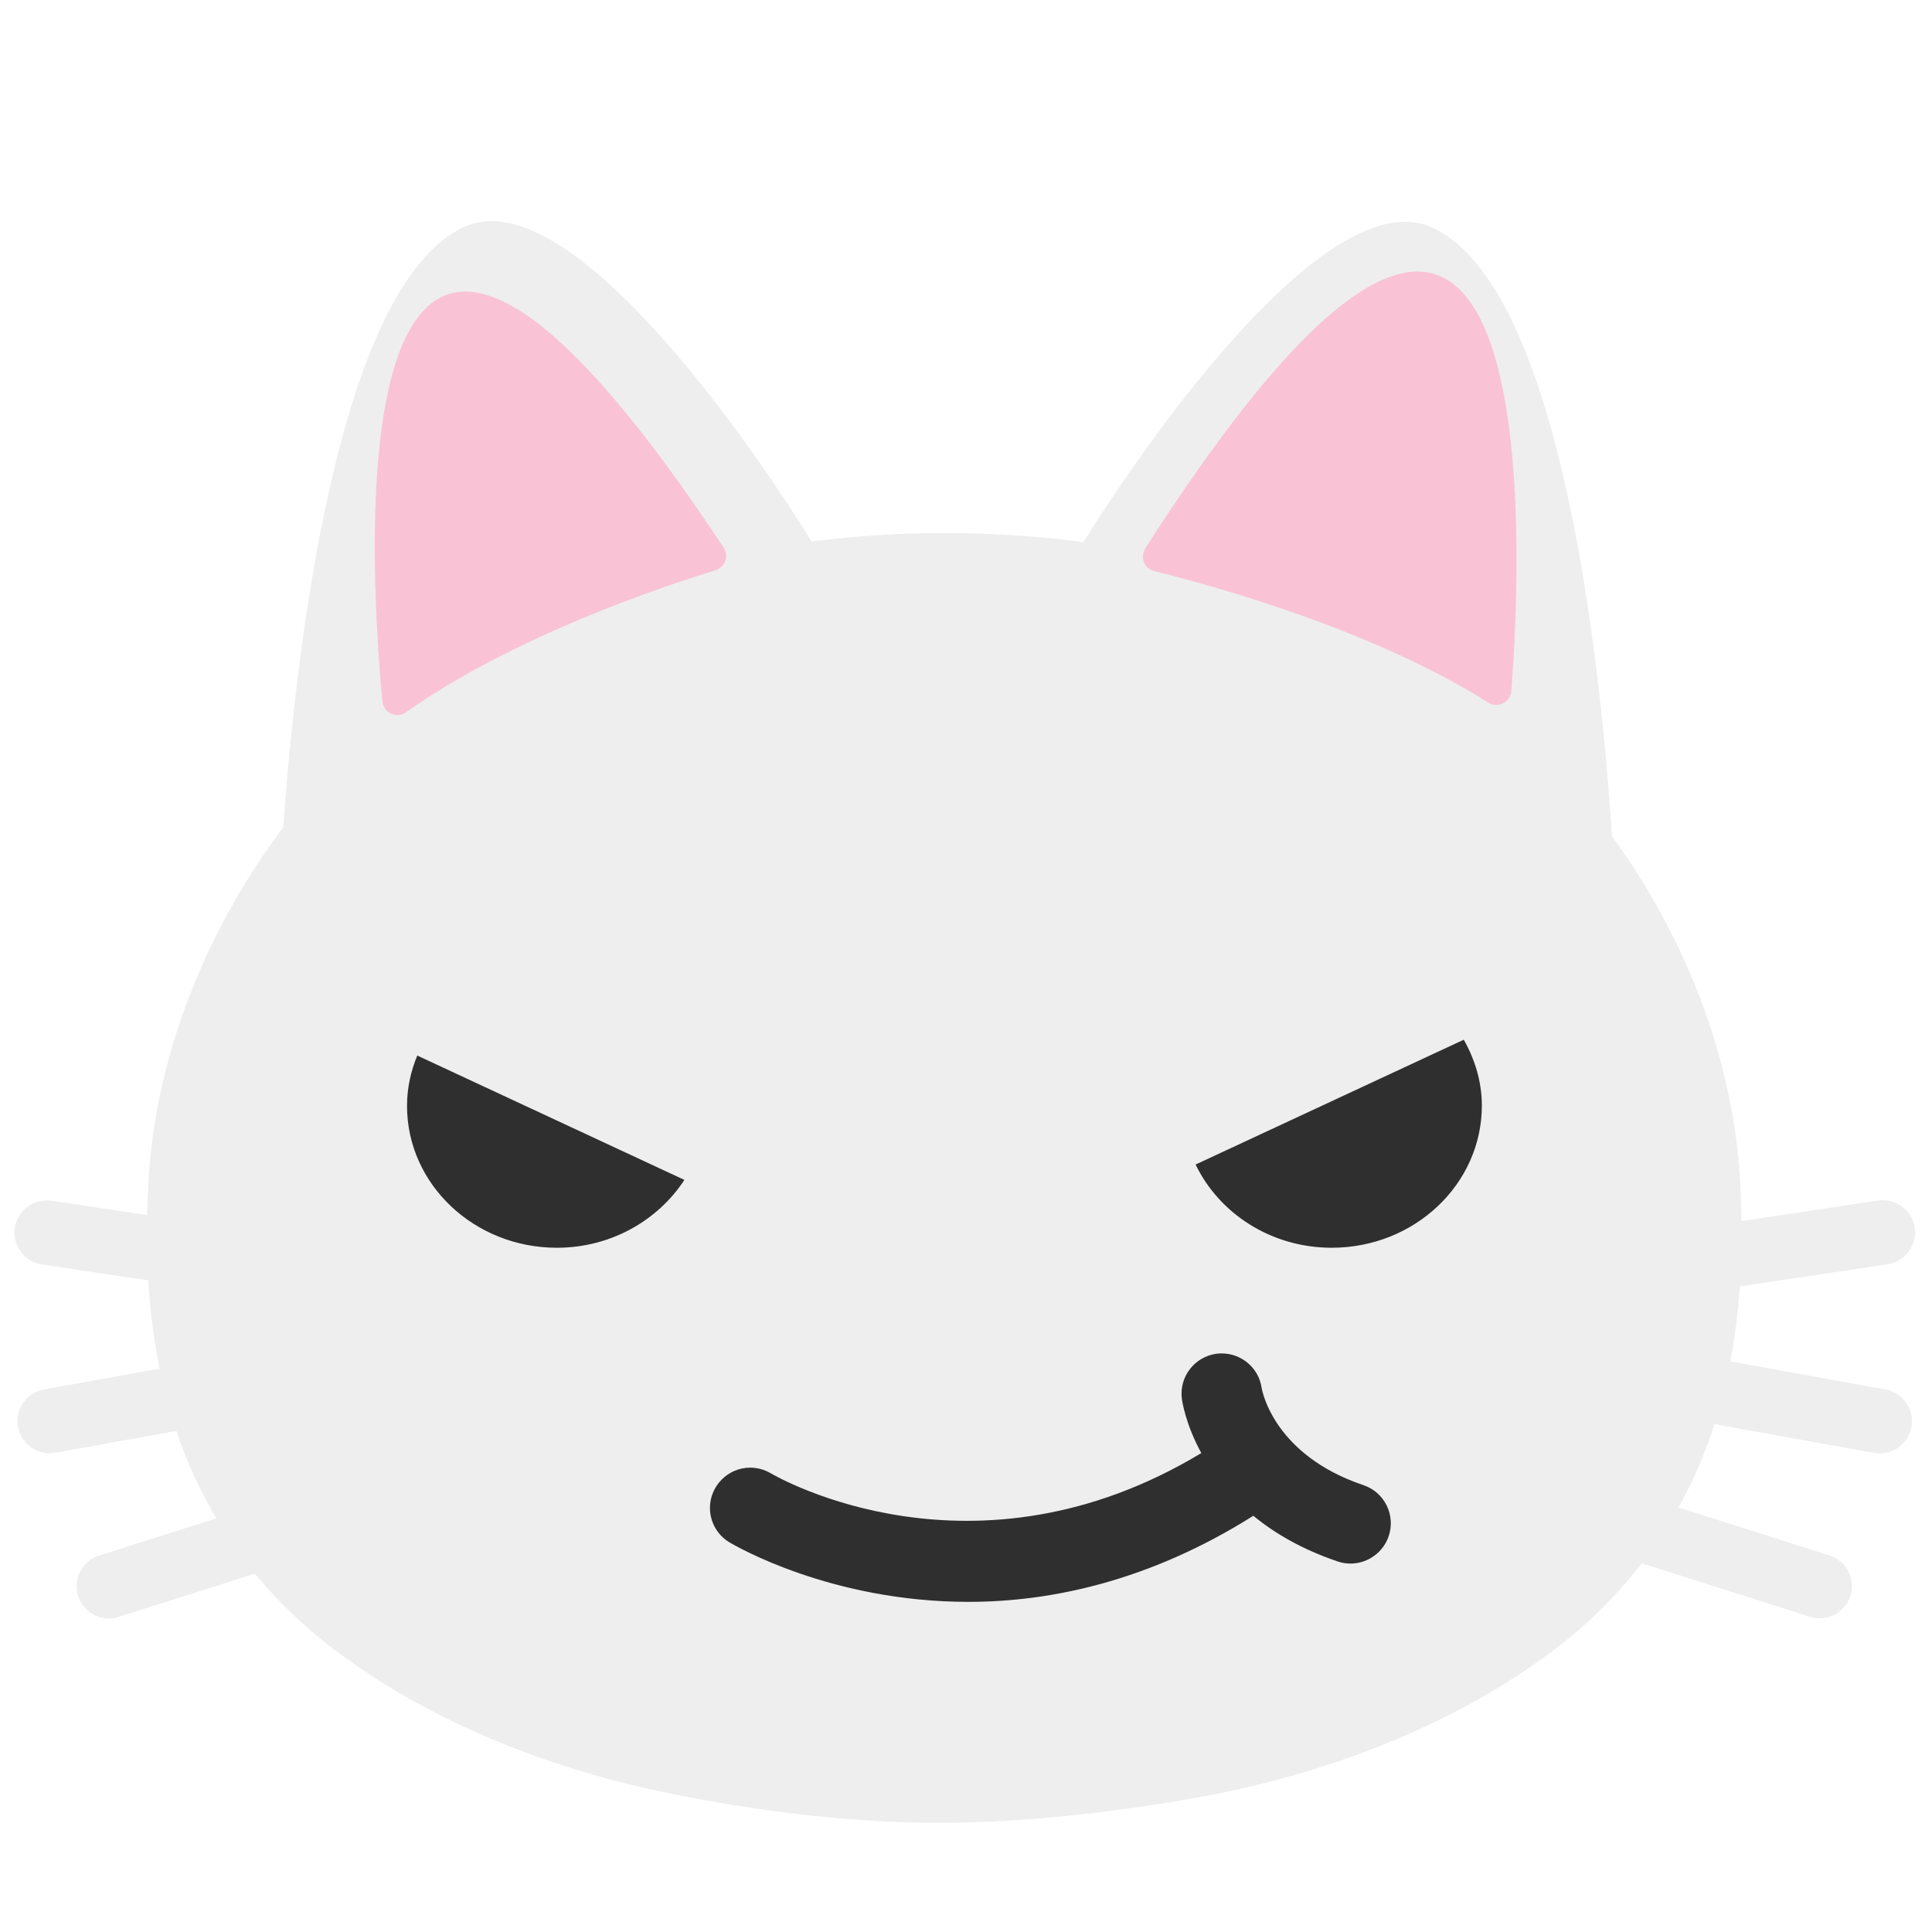
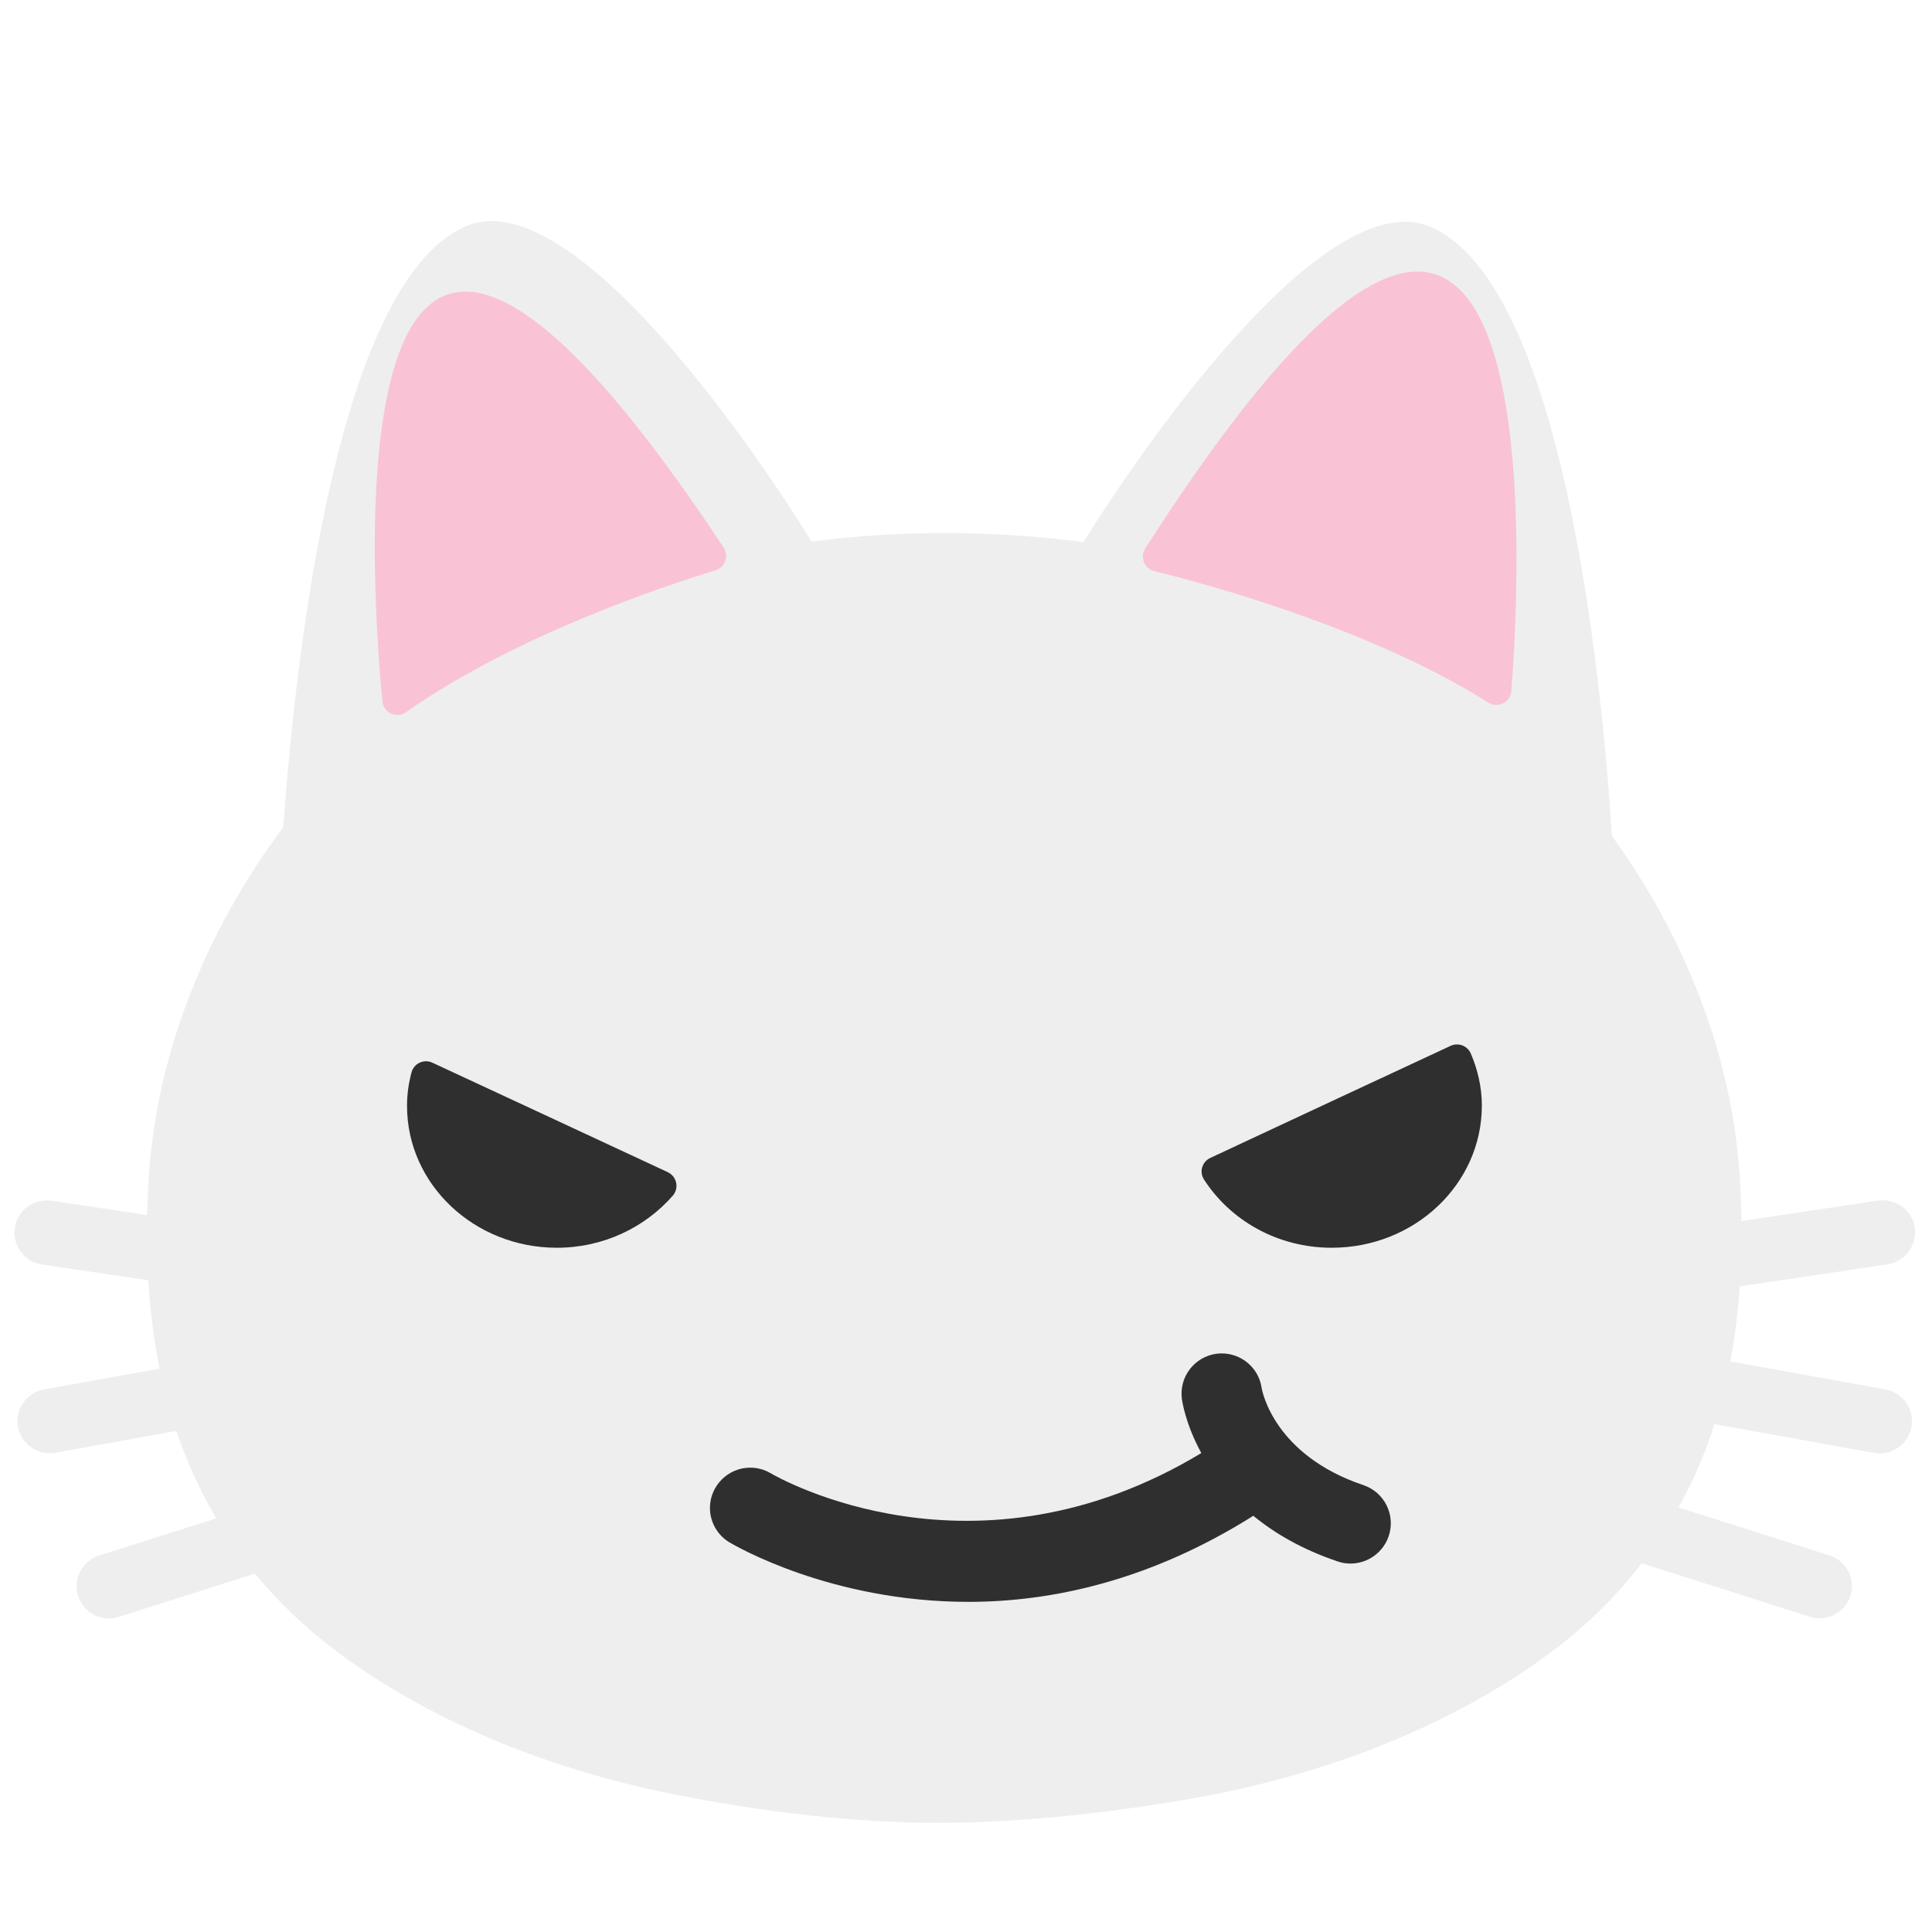
<svg xmlns="http://www.w3.org/2000/svg" width="100%" height="100%" viewBox="0 0 534 534" version="1.1" xml:space="preserve" style="fill-rule:evenodd;clip-rule:evenodd;stroke-linejoin:round;stroke-miterlimit:2;">
-   <path d="M449.333,341.167c0,66.25 -80.583,120 -180,120c-99.416,-0 -180,-53.75 -180,-120c0,-66.292 80.584,-120 180,-120c99.375,-0 180,53.708 180,120Z" style="fill:#2f2f2f;fill-rule:nonzero;" />
-   <path d="M521.167,384.042l-42.917,-7.75c1.292,-6.834 2.167,-13.75 2.625,-20.75l40.875,-6.084c4.821,-0.744 8.192,-5.296 7.5,-10.125c-0.708,-4.875 -5.208,-8.125 -10.125,-7.5l-37.792,5.667c-0.083,-4.292 -0.208,-8.542 -0.5,-12.833c-2.166,-32.417 -14.791,-65.375 -35.291,-93.584c-2.875,-44.416 -13.5,-151.708 -49.709,-168.208c-28.375,-12.917 -77.708,57.042 -96.375,86.958c-12.708,-1.666 -25.625,-2.5 -38.458,-2.5c-12.25,0 -24.542,0.792 -36.667,2.334c-18.708,-30.167 -67.583,-99.792 -95.916,-87c-35.709,16.125 -46.875,120.458 -50.125,166c-21.542,28.708 -34.875,62.625 -37.125,96c-0.25,3.708 -0.417,7.458 -0.5,11.166l-26.5,-3.958c-4.834,-0.625 -9.375,2.625 -10.084,7.5c-0.708,4.875 2.625,9.375 7.5,10.125l29.417,4.375c0.5,8.25 1.458,16.417 3.125,24.417l-32,5.75c-4.214,0.762 -7.309,4.466 -7.309,8.749c0,0.531 0.048,1.061 0.142,1.584c0.779,4.203 4.476,7.283 8.75,7.292c0.5,-0 1.042,-0.042 1.584,-0.125l33.458,-6.042c2.792,8.333 6.458,16.417 11.042,24.167l-32.125,10.208c-3.832,1.073 -6.501,4.591 -6.501,8.57c0,4.883 4.018,8.9 8.9,8.9c1.014,0 2.02,-0.173 2.976,-0.512l37.416,-11.875c6.375,7.709 13.875,15 22.834,21.667c25.208,18.792 56.541,31.542 88.875,38.458c12.291,2.625 44,8.75 77.291,8.75c33.292,0 68.125,-6.125 80.417,-8.75c32.292,-6.916 63.667,-19.666 88.875,-38.458c10.042,-7.5 18.25,-15.75 25.042,-24.542l46.5,14.792c4.651,1.471 9.69,-1.142 11.166,-5.792c1.459,-4.666 -1.125,-9.708 -5.791,-11.166l-41.709,-13.25c4.084,-7.417 7.417,-15.125 9.917,-23.042l44.125,7.958c0.542,0.084 1.083,0.125 1.583,0.125c4.209,0 7.959,-3 8.75,-7.291c0.875,-4.834 -2.333,-9.459 -7.166,-10.375Zm-367.25,-39.167c-22.834,0 -41.417,-17.542 -41.417,-39.208c0,-4.917 1.042,-9.584 2.833,-13.917l73.834,34.375c-7.334,11.208 -20.334,18.75 -35.25,18.75Zm229.916,79.708c-1.525,4.512 -5.779,7.572 -10.541,7.584c-1.167,-0 -2.375,-0.167 -3.542,-0.584c-9.875,-3.333 -17.458,-7.791 -23.333,-12.625c-28.5,17.959 -55.75,23.792 -78.75,23.792c-38,-0 -64.459,-15.5 -66.209,-16.542c-3.25,-2.029 -5.231,-5.601 -5.231,-9.433c-0,-6.101 5.02,-11.121 11.121,-11.121c1.939,0 3.844,0.507 5.527,1.471c2.333,1.375 56.458,32.333 119.167,-5.5c-4.375,-8 -5.292,-14.375 -5.375,-14.958c-0.792,-6.084 3.458,-11.667 9.583,-12.5c6.042,-0.75 11.583,3.416 12.458,9.416c0.167,1.042 3.542,18.625 28.167,26.917c5.792,1.958 8.917,8.25 6.958,14.083Zm-15.75,-79.708c-16.75,0 -31.083,-9.458 -37.625,-23l74.125,-34.5c3.084,5.458 5,11.625 5,18.25c-0.041,21.708 -18.625,39.25 -41.5,39.25Z" style="fill:#eee;fill-rule:nonzero;" />
+   <path d="M521.167,384.042l-42.917,-7.75c1.292,-6.834 2.167,-13.75 2.625,-20.75l40.875,-6.084c4.821,-0.744 8.192,-5.296 7.5,-10.125c-0.708,-4.875 -5.208,-8.125 -10.125,-7.5l-37.792,5.667c-0.083,-4.292 -0.208,-8.542 -0.5,-12.833c-2.166,-32.417 -14.791,-65.375 -35.291,-93.584c-2.875,-44.416 -13.5,-151.708 -49.709,-168.208c-28.375,-12.917 -77.708,57.042 -96.375,86.958c-12.708,-1.666 -25.625,-2.5 -38.458,-2.5c-12.25,0 -24.542,0.792 -36.667,2.334c-18.708,-30.167 -67.583,-99.792 -95.916,-87c-35.709,16.125 -46.875,120.458 -50.125,166c-21.542,28.708 -34.875,62.625 -37.125,96c-0.25,3.708 -0.417,7.458 -0.5,11.166l-26.5,-3.958c-4.834,-0.625 -9.375,2.625 -10.084,7.5c-0.708,4.875 2.625,9.375 7.5,10.125l29.417,4.375c0.5,8.25 1.458,16.417 3.125,24.417l-32,5.75c-4.214,0.762 -7.309,4.466 -7.309,8.749c0,0.531 0.048,1.061 0.142,1.584c0.779,4.203 4.476,7.283 8.75,7.292c0.5,-0 1.042,-0.042 1.584,-0.125l33.458,-6.042c2.792,8.333 6.458,16.417 11.042,24.167l-32.125,10.208c-3.832,1.073 -6.501,4.591 -6.501,8.57c0,4.883 4.018,8.9 8.9,8.9c1.014,0 2.02,-0.173 2.976,-0.512l37.416,-11.875c6.375,7.709 13.875,15 22.834,21.667c25.208,18.792 56.541,31.542 88.875,38.458c12.291,2.625 44,8.75 77.291,8.75c33.292,0 68.125,-6.125 80.417,-8.75c32.292,-6.916 63.667,-19.666 88.875,-38.458c10.042,-7.5 18.25,-15.75 25.042,-24.542l46.5,14.792c4.651,1.471 9.69,-1.142 11.166,-5.792c1.459,-4.666 -1.125,-9.708 -5.791,-11.166l-41.709,-13.25c4.084,-7.417 7.417,-15.125 9.917,-23.042l44.125,7.958c0.542,0.084 1.083,0.125 1.583,0.125c4.209,0 7.959,-3 8.75,-7.291c0.875,-4.834 -2.333,-9.459 -7.166,-10.375Z" style="fill:#eee;fill-rule:nonzero;" />
+   <path d="M383.833,424.583c-1.525,4.512 -5.779,7.572 -10.541,7.584c-1.167,-0 -2.375,-0.167 -3.542,-0.584c-9.875,-3.333 -17.458,-7.791 -23.333,-12.625c-28.5,17.959 -55.75,23.792 -78.75,23.792c-38,-0 -64.459,-15.5 -66.209,-16.542c-3.25,-2.029 -5.231,-5.601 -5.231,-9.433c-0,-6.101 5.02,-11.121 11.121,-11.121c1.939,0 3.844,0.507 5.527,1.471c2.333,1.375 56.458,32.333 119.167,-5.5c-4.375,-8 -5.292,-14.375 -5.375,-14.958c-0.792,-6.084 3.458,-11.667 9.583,-12.5c6.042,-0.75 11.583,3.416 12.458,9.416c0.167,1.042 3.542,18.625 28.167,26.917c5.792,1.958 8.917,8.25 6.958,14.083Z" style="fill:#2f2f2f;" />
+   <path d="M368.083,344.875c-15.038,0 -28.129,-7.624 -35.381,-18.983c-0.596,-0.997 -0.742,-2.201 -0.4,-3.312c0.341,-1.111 1.138,-2.025 2.192,-2.516c12.995,-6.115 53.971,-25.187 66.448,-30.994c1.01,-0.471 2.167,-0.518 3.212,-0.13c1.044,0.388 1.89,1.178 2.348,2.194c1.927,4.486 3.081,9.35 3.081,14.491c-0.041,21.708 -18.625,39.25 -41.5,39.25Z" style="fill:#2f2f2f;" />
+   <path d="M153.917,344.875c-22.834,0 -41.417,-17.542 -41.417,-39.208c0,-3.218 0.446,-6.329 1.257,-9.31c0.326,-1.171 1.151,-2.139 2.255,-2.648c1.104,-0.508 2.376,-0.505 3.478,0.008c12.841,5.947 51.676,24.027 65.074,30.265c1.164,0.541 2.014,1.589 2.302,2.84c0.289,1.252 -0.015,2.566 -0.824,3.563c-7.657,8.8 -19.168,14.49 -32.125,14.49Z" style="fill:#2f2f2f;" />
  <path d="M112.286,196.816c-1.201,0.881 -2.782,1.052 -4.144,0.448c-1.361,-0.604 -2.295,-1.892 -2.447,-3.373c-3.603,-38.095 -14.553,-207.146 94.326,-42.539c0.728,1.103 0.89,2.486 0.436,3.728c-0.454,1.241 -1.47,2.193 -2.738,2.566c-14.56,4.453 -55.602,18.154 -85.433,39.17Zm299.018,-2.661c1.223,0.804 2.78,0.905 4.097,0.265c1.317,-0.64 2.2,-1.925 2.325,-3.384c2.96,-38.324 11.481,-215.264 -101.176,-39.466c-0.728,1.138 -0.86,2.558 -0.352,3.811c0.508,1.252 1.591,2.18 2.907,2.49c15.598,3.847 59.952,15.968 92.199,36.284Z" style="fill:#f9c3d5;" />
</svg>
